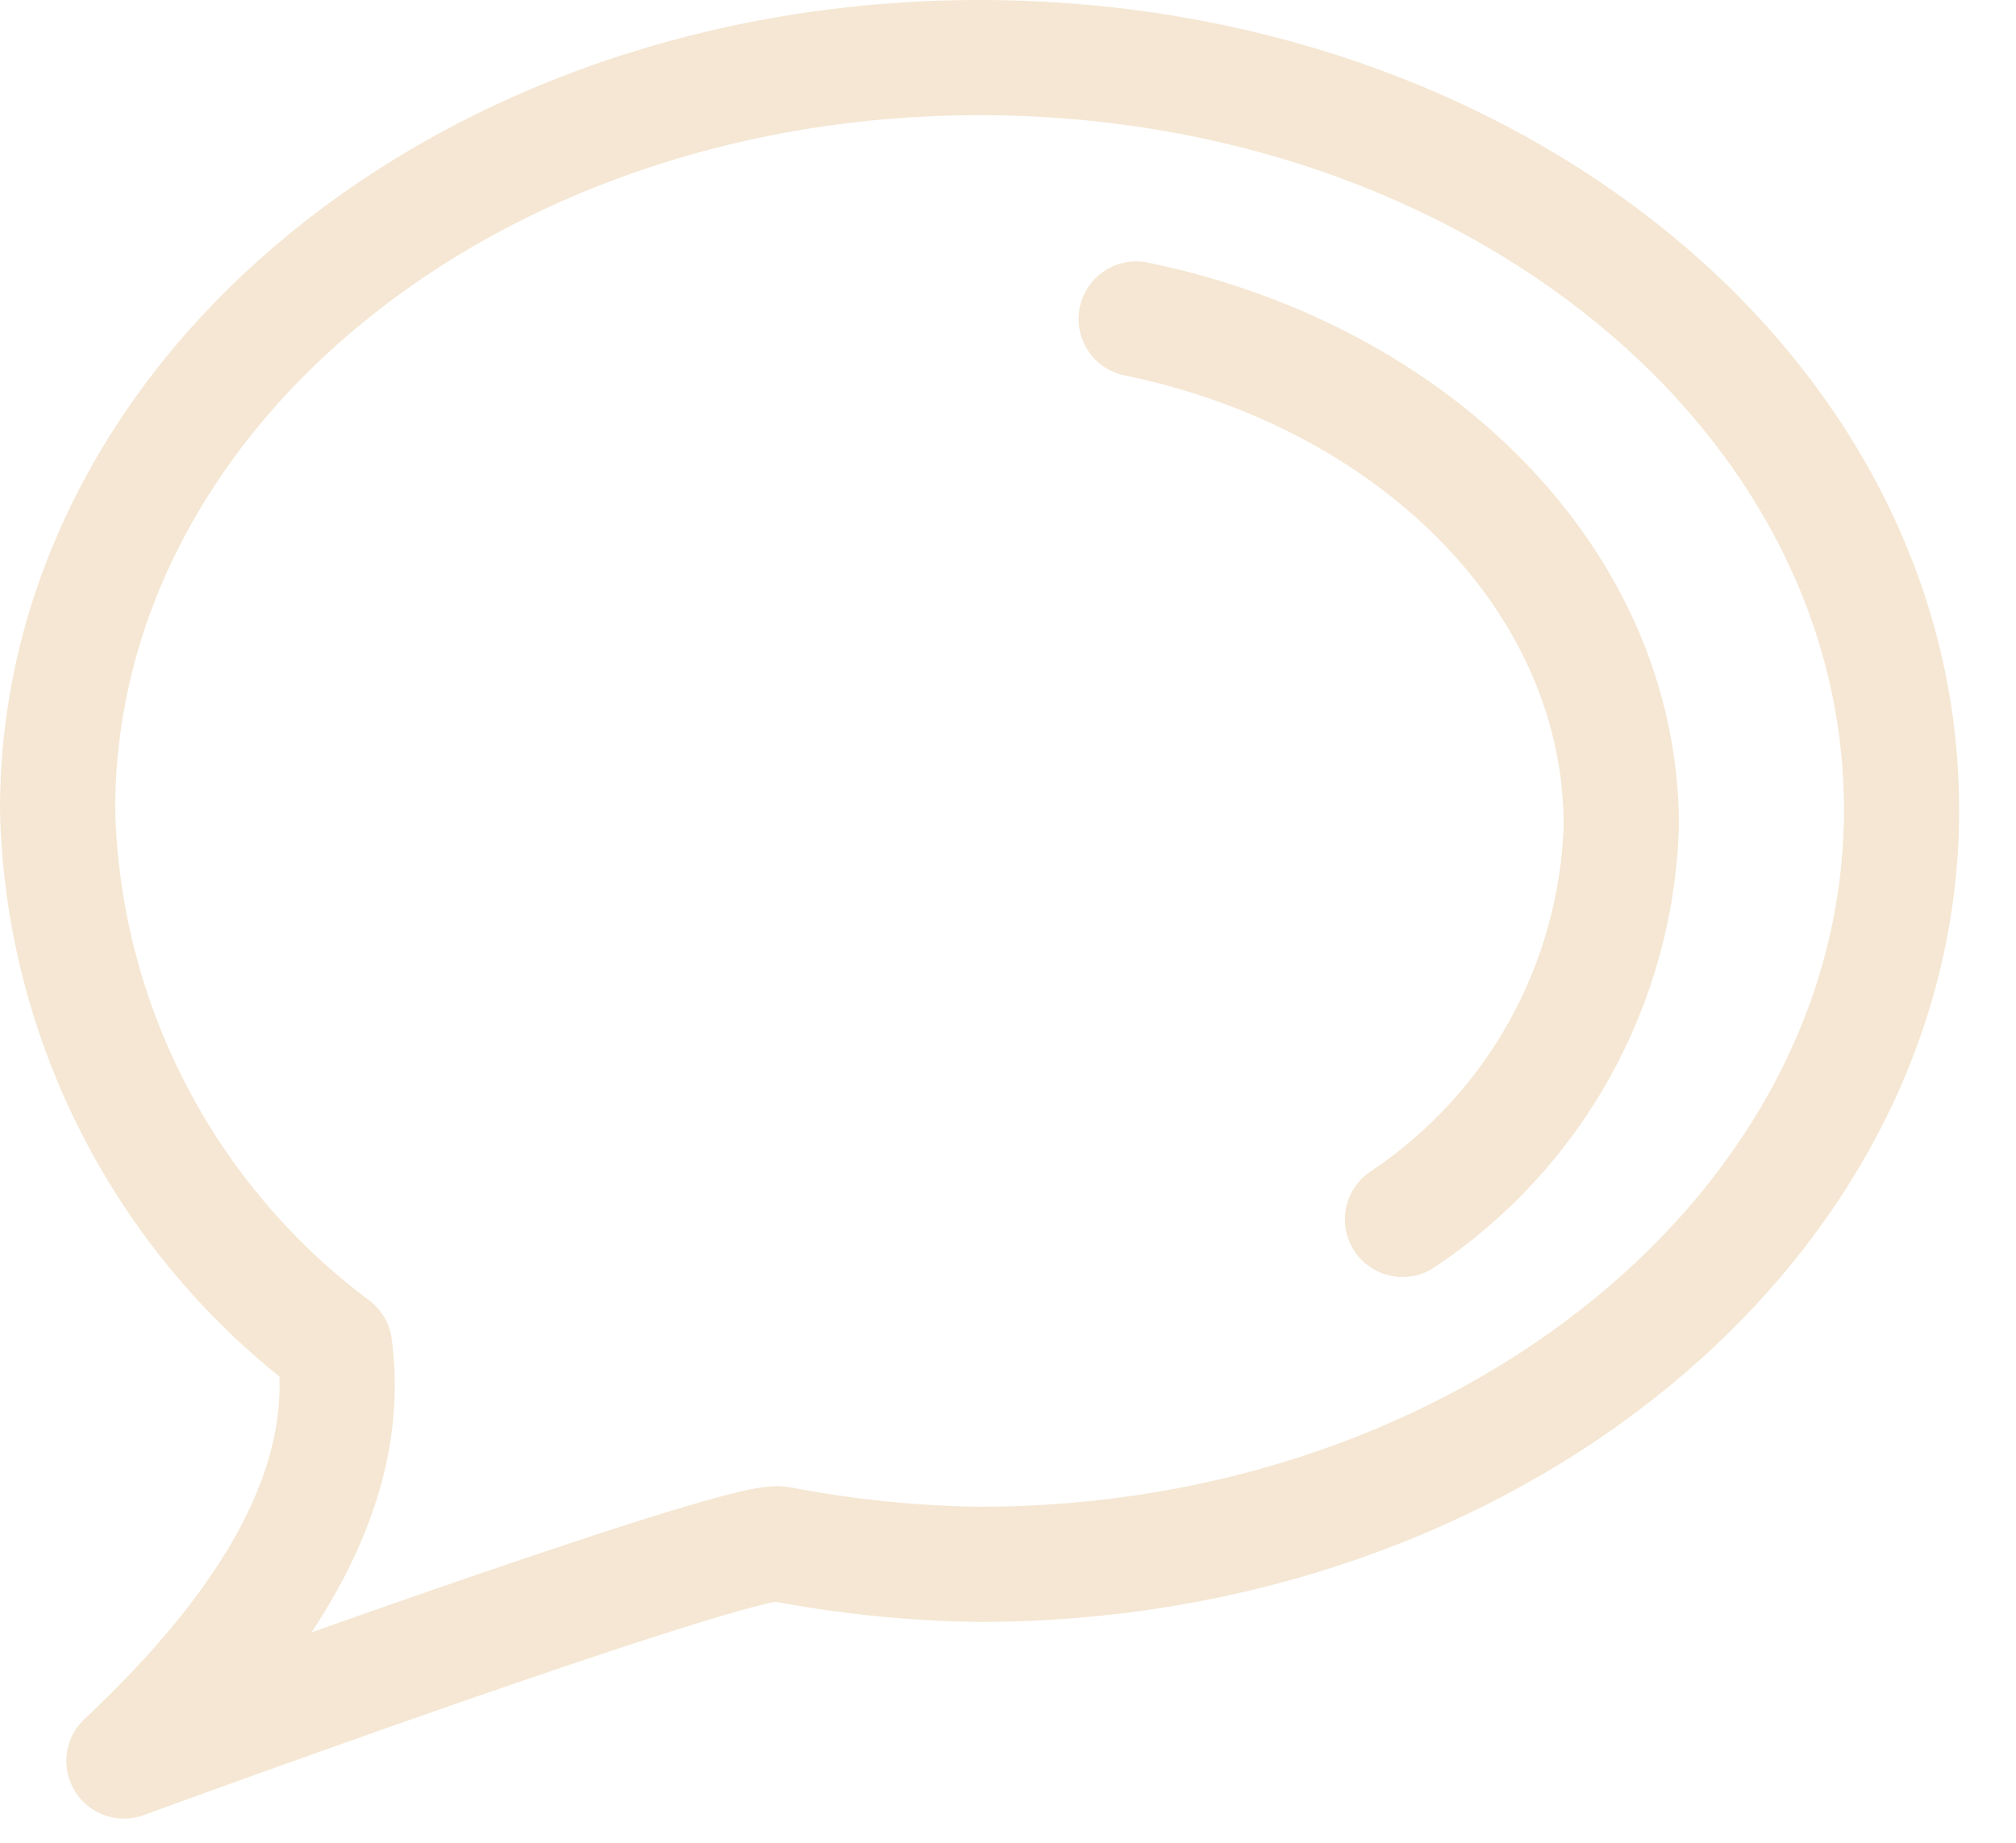
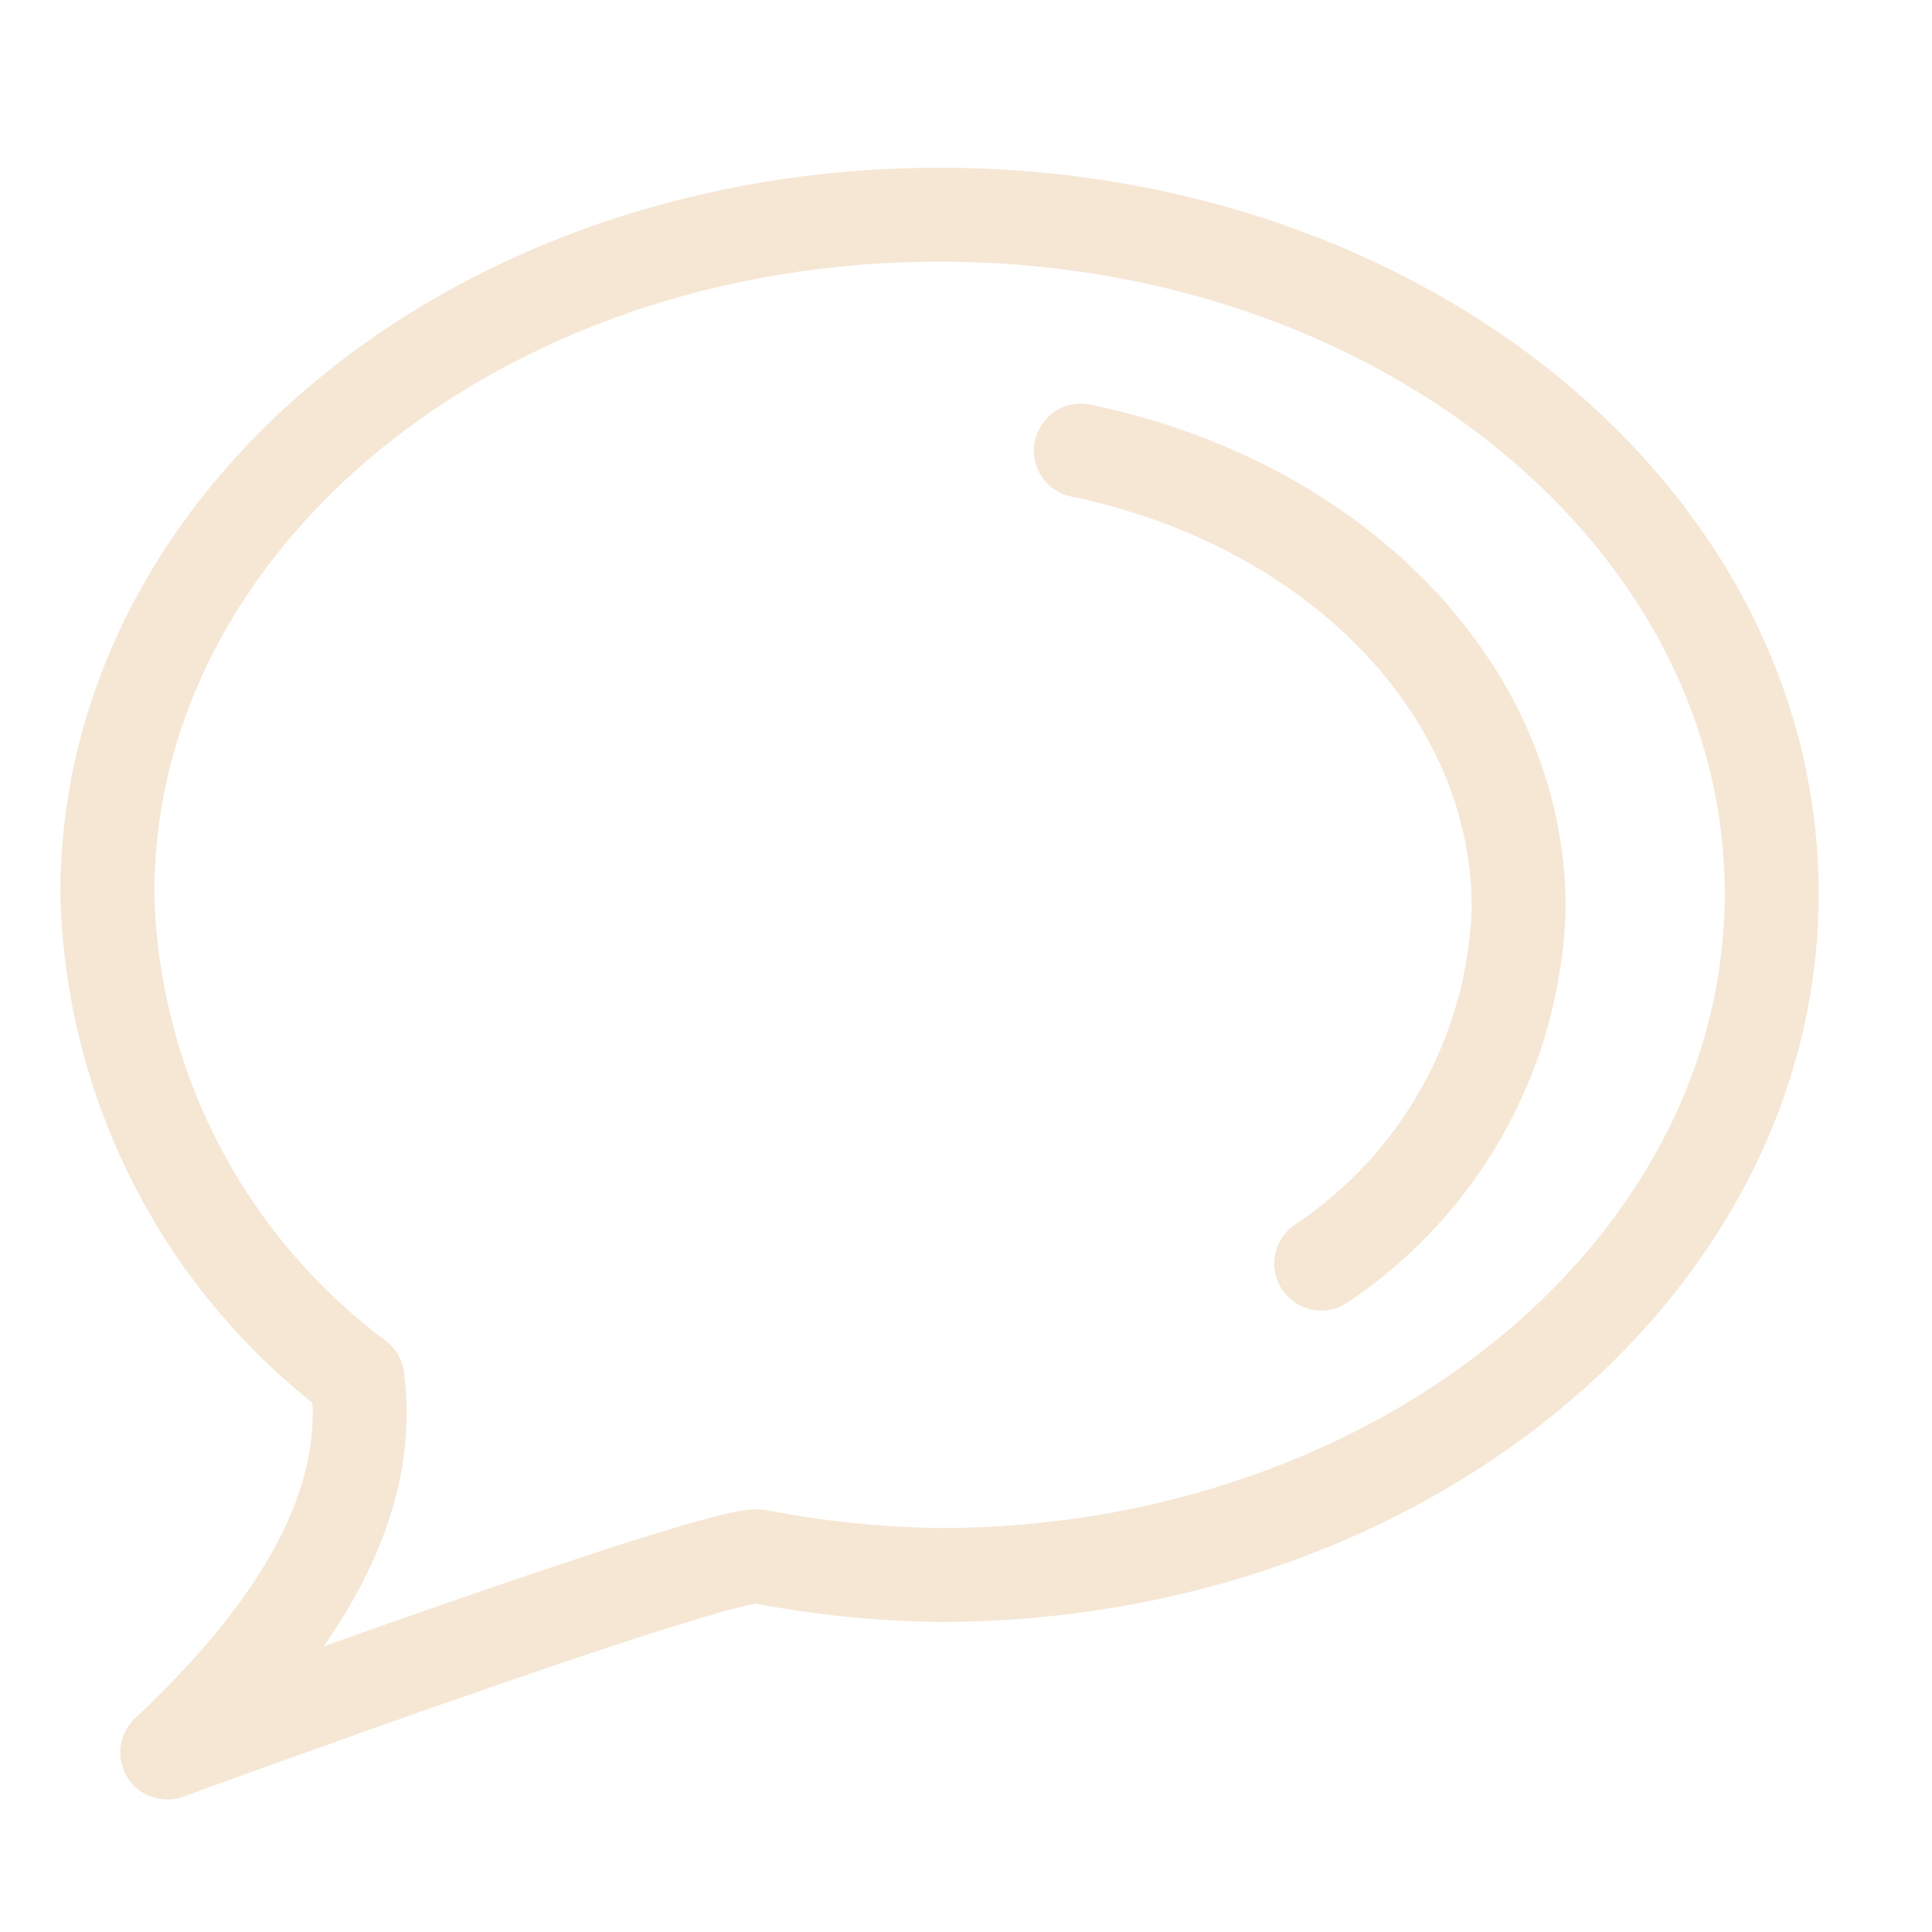
- <svg xmlns="http://www.w3.org/2000/svg" width="35" height="32" viewBox="0 0 35 32" fill="none">
-   <path d="M13.535 26.81C12.809 26.681 2.152 30.58 2.152 30.58C4.77 28.119 6.122 25.742 5.809 23.381C4.353 22.294 3.164 20.89 2.331 19.275C1.497 17.661 1.042 15.878 1 14.061C1 6.848 8.114 1 17.006 1C25.899 1 33.013 6.848 33.013 14.061C33.013 21.275 25.842 27.165 17.006 27.165C15.841 27.15 14.679 27.031 13.535 26.81V26.81Z" stroke="#F5E7D3" stroke-width="2" stroke-linecap="round" stroke-linejoin="round" />
-   <path d="M19.725 5.539C24.562 6.535 28.148 10.091 28.148 14.346C28.104 15.704 27.736 17.033 27.076 18.221C26.415 19.409 25.48 20.421 24.349 21.175" stroke="#F5E7D3" stroke-width="2" stroke-linecap="round" stroke-linejoin="round" />
+ <svg xmlns="http://www.w3.org/2000/svg" width="36" height="36" viewBox="0 0 36 36" fill="none">
+   <path d="M14.143 29.003C13.44 28.879 3.116 32.656 3.116 32.656C5.653 30.271 6.962 27.97 6.659 25.681C5.249 24.628 4.096 23.268 3.289 21.704C2.482 20.14 2.041 18.413 2 16.653C2 9.665 8.892 4 17.506 4C26.121 4 33.013 9.665 33.013 16.653C33.013 23.642 26.066 29.348 17.506 29.348C16.377 29.334 15.252 29.218 14.143 29.003V29.003Z" stroke="#F5E7D3" stroke-width="1.75" stroke-linecap="round" stroke-linejoin="round" />
+   <path d="M20.14 8.397C24.826 9.362 28.299 12.807 28.299 16.929C28.257 18.245 27.901 19.532 27.261 20.683C26.621 21.833 25.715 22.815 24.619 23.545" stroke="#F5E7D3" stroke-width="1.75" stroke-linecap="round" stroke-linejoin="round" />
</svg>
